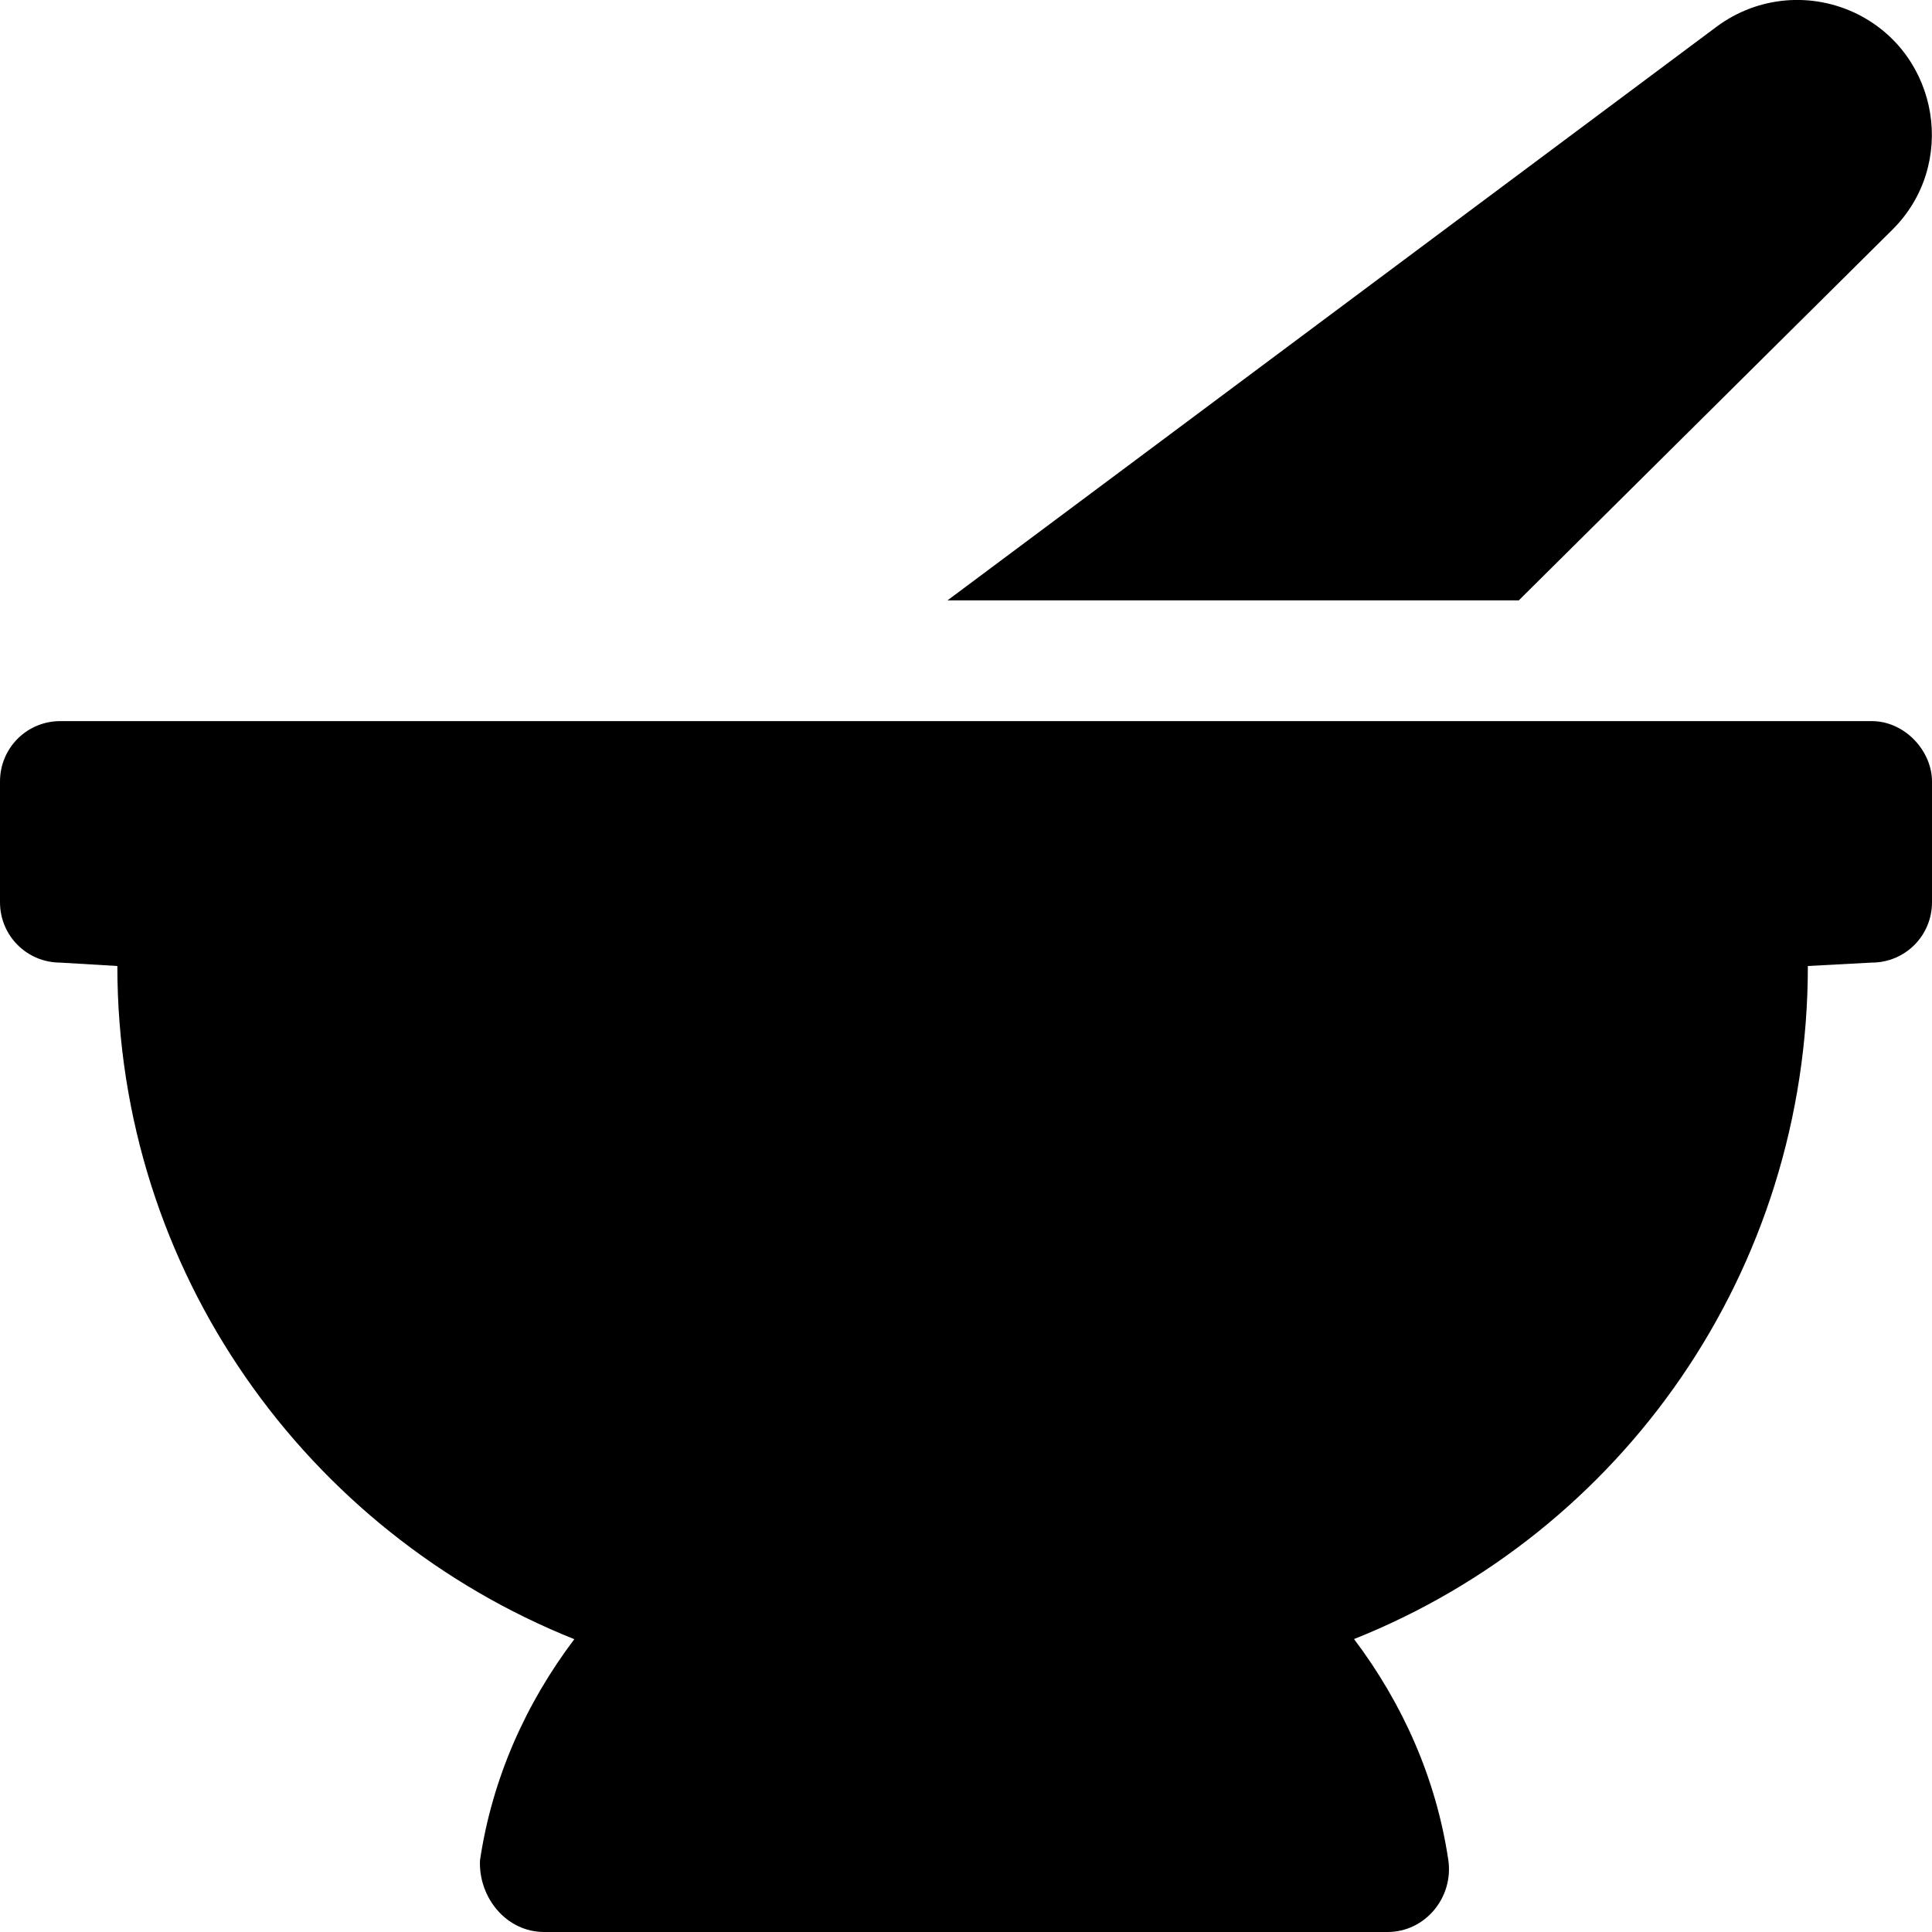
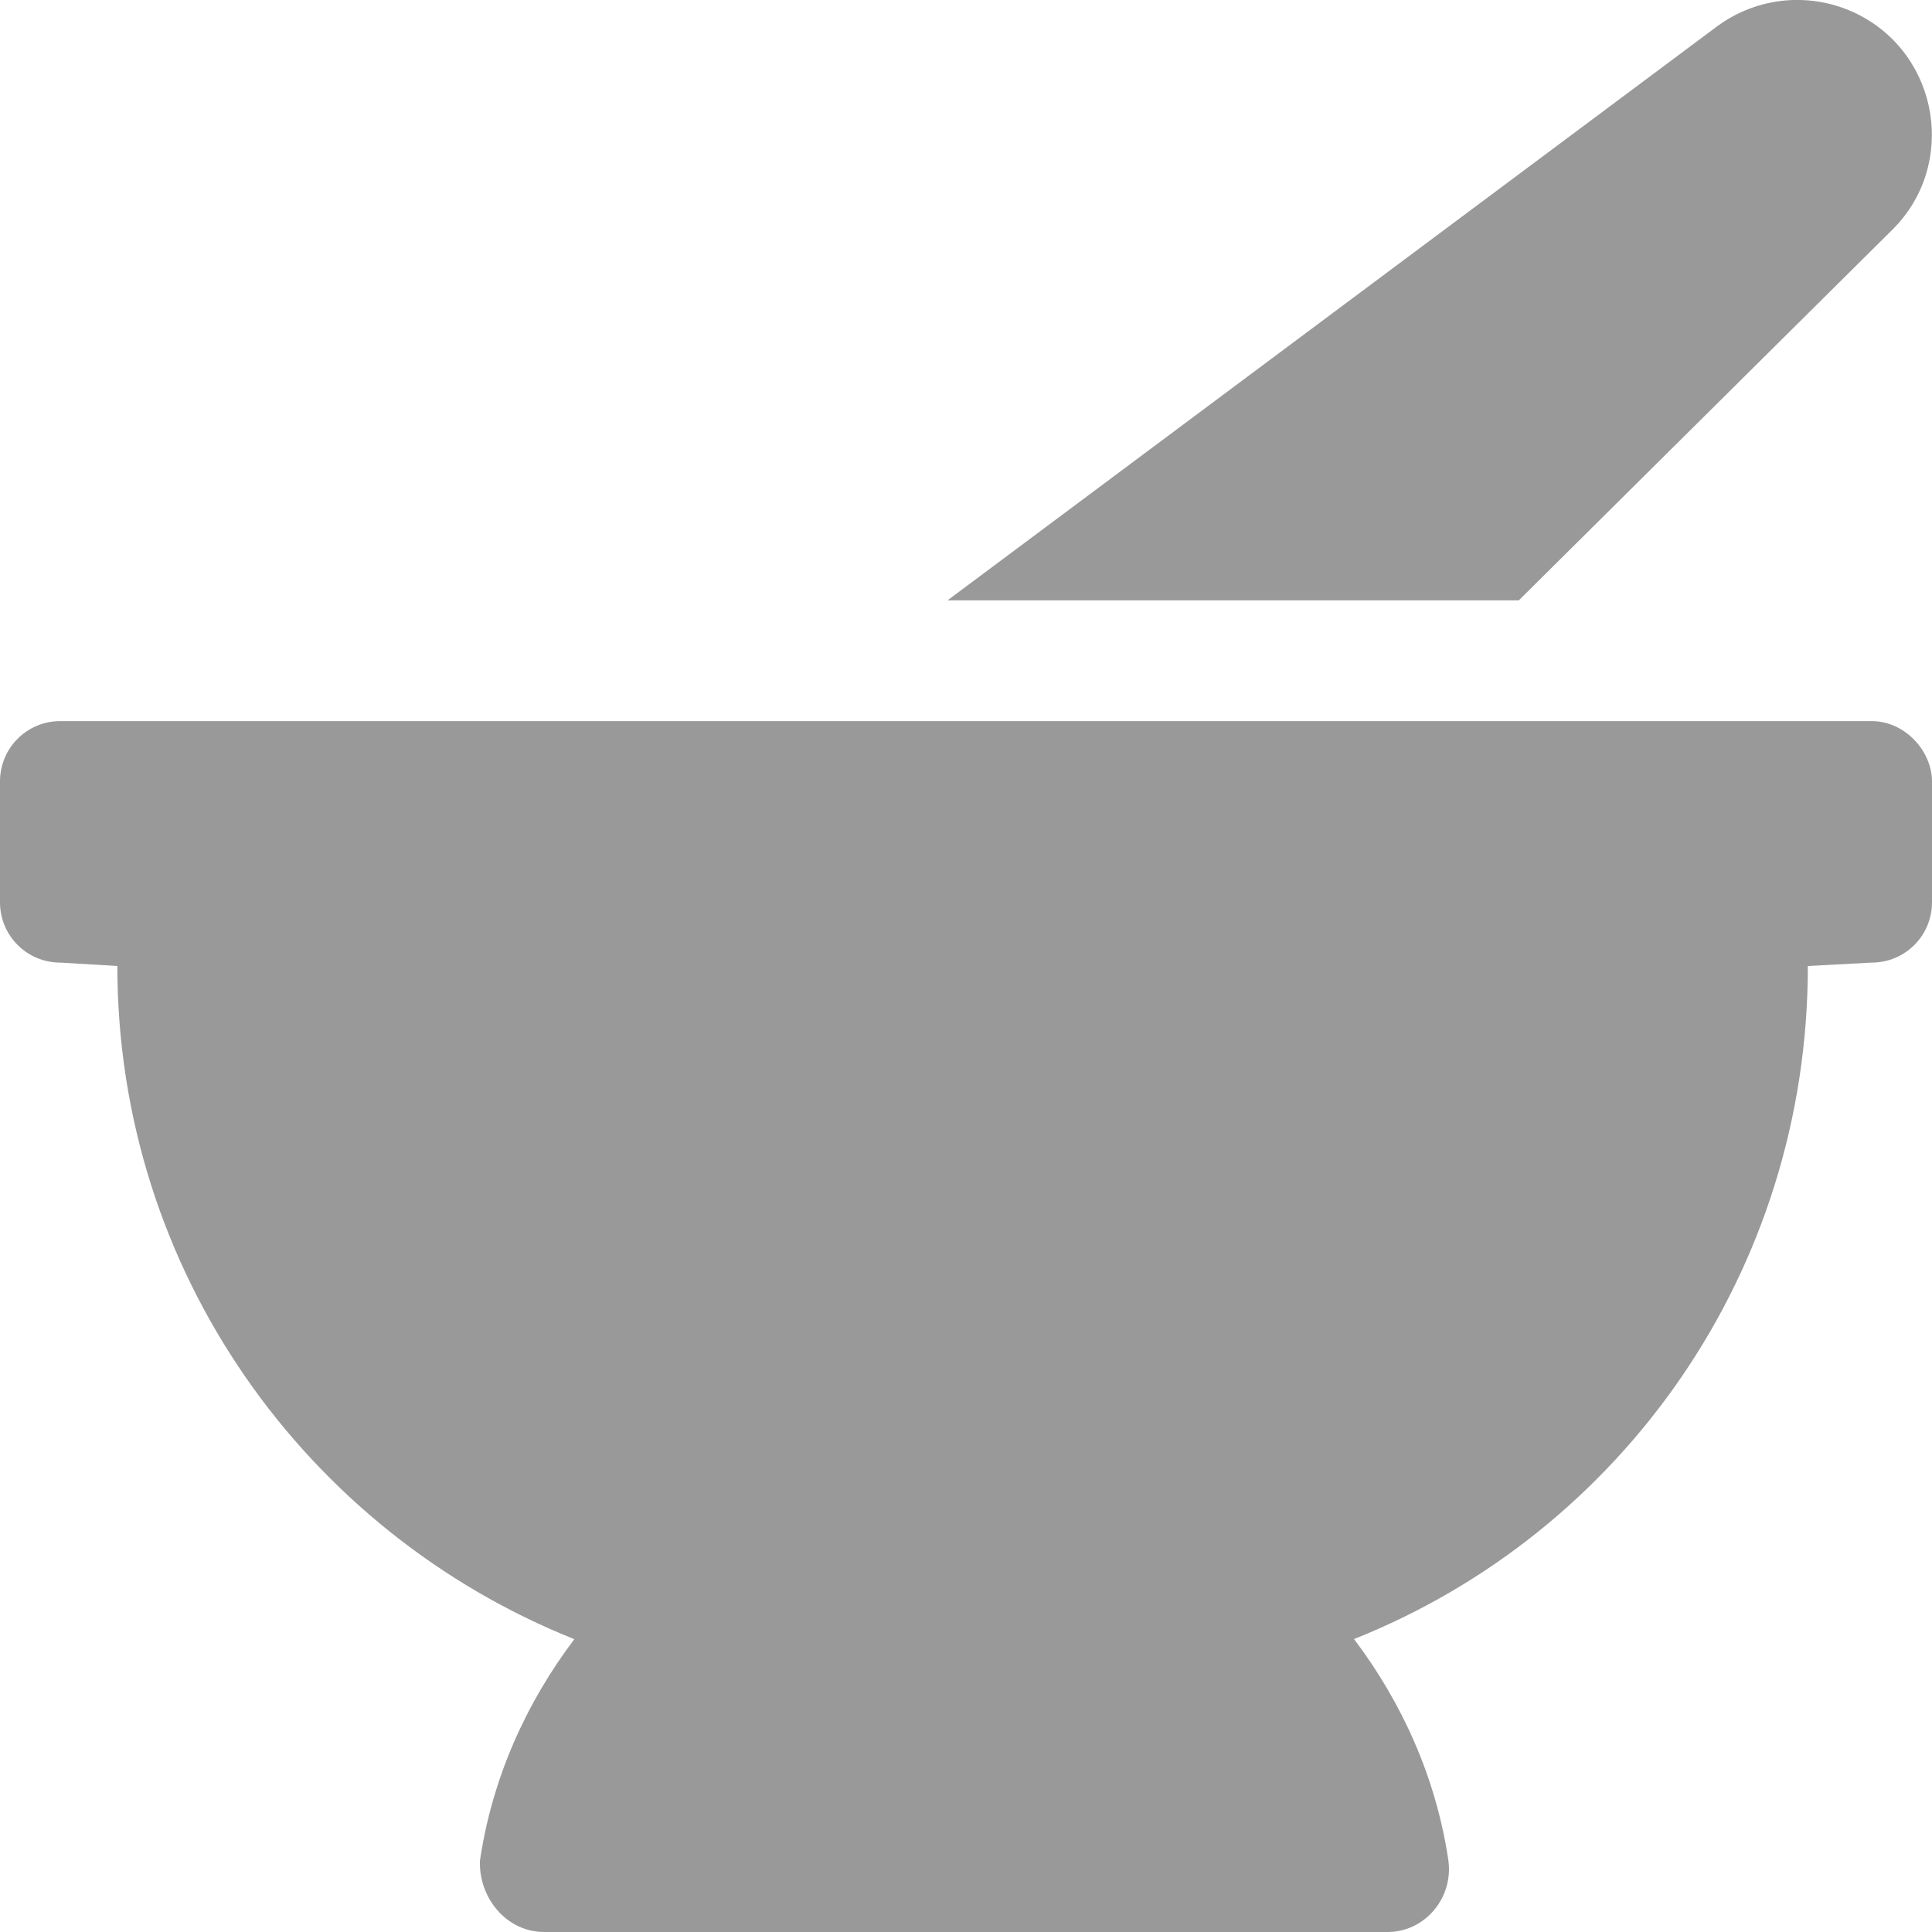
<svg xmlns="http://www.w3.org/2000/svg" viewBox="0 0 512 512">
-   <path d="M501.5 60.87c17.25-17.12 12.5-46.25-9.25-57.13c-12.12-6-26.5-4.75-37.38 3.375L251.1 159.1h151.4L501.5 60.87zM496 191.1h-480c-8.875 0-16 7.125-16 16v32c0 8.875 7.125 16 16 16L31.1 256c0 81 50.25 150.1 121.1 178.4c-12.75 16.88-21.75 36.75-25 58.63C126.8 502.9 134.2 512 144.2 512h223.5c10 0 17.51-9.125 16.13-19c-3.25-21.88-12.25-41.75-25-58.63C429.8 406.1 479.1 337 479.1 256L496 255.1c8.875 0 16-7.125 16-16v-32C512 199.1 504.9 191.1 496 191.1z" />
+   <path fill="#999" d="M501.5 60.87c17.25-17.12 12.5-46.25-9.25-57.13c-12.12-6-26.5-4.75-37.38 3.375L251.1 159.1h151.4L501.5 60.87zM496 191.1h-480c-8.875 0-16 7.125-16 16v32c0 8.875 7.125 16 16 16L31.1 256c0 81 50.25 150.1 121.1 178.4c-12.75 16.88-21.75 36.75-25 58.63C126.8 502.9 134.2 512 144.2 512h223.5c10 0 17.51-9.125 16.13-19c-3.25-21.88-12.25-41.75-25-58.63C429.8 406.1 479.1 337 479.1 256L496 255.1c8.875 0 16-7.125 16-16v-32C512 199.1 504.9 191.1 496 191.1z" />
</svg>
